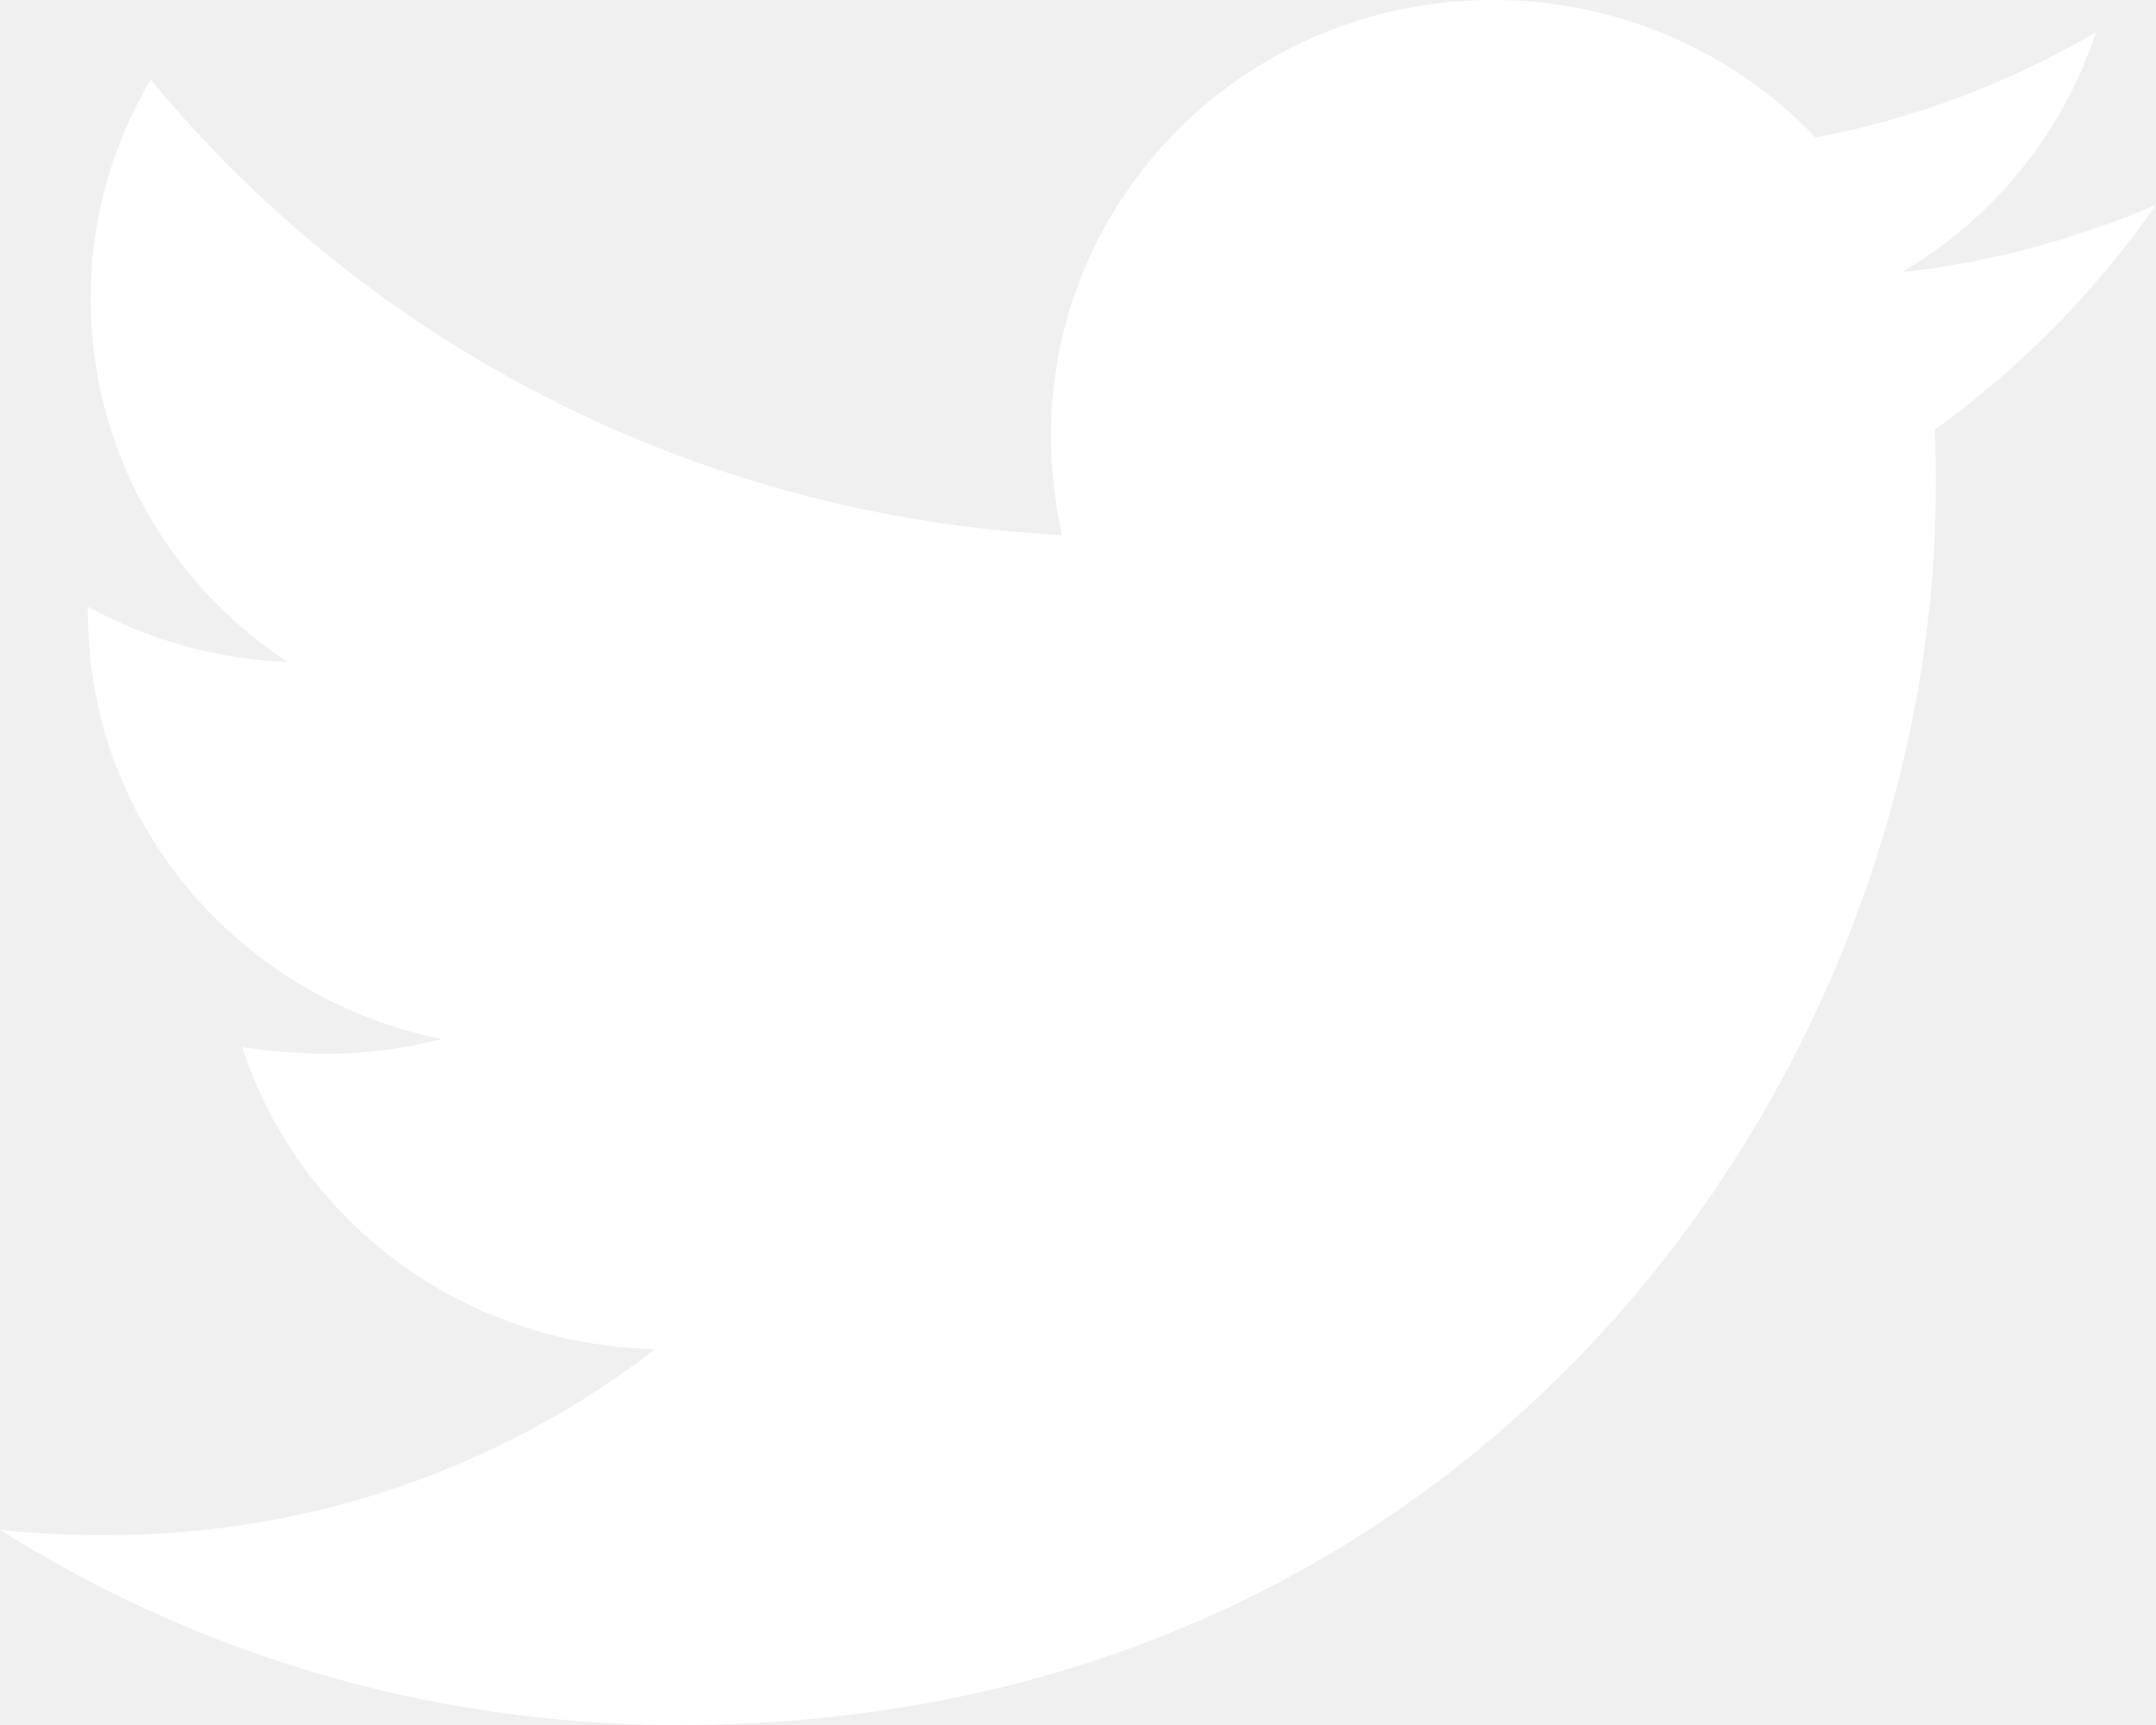
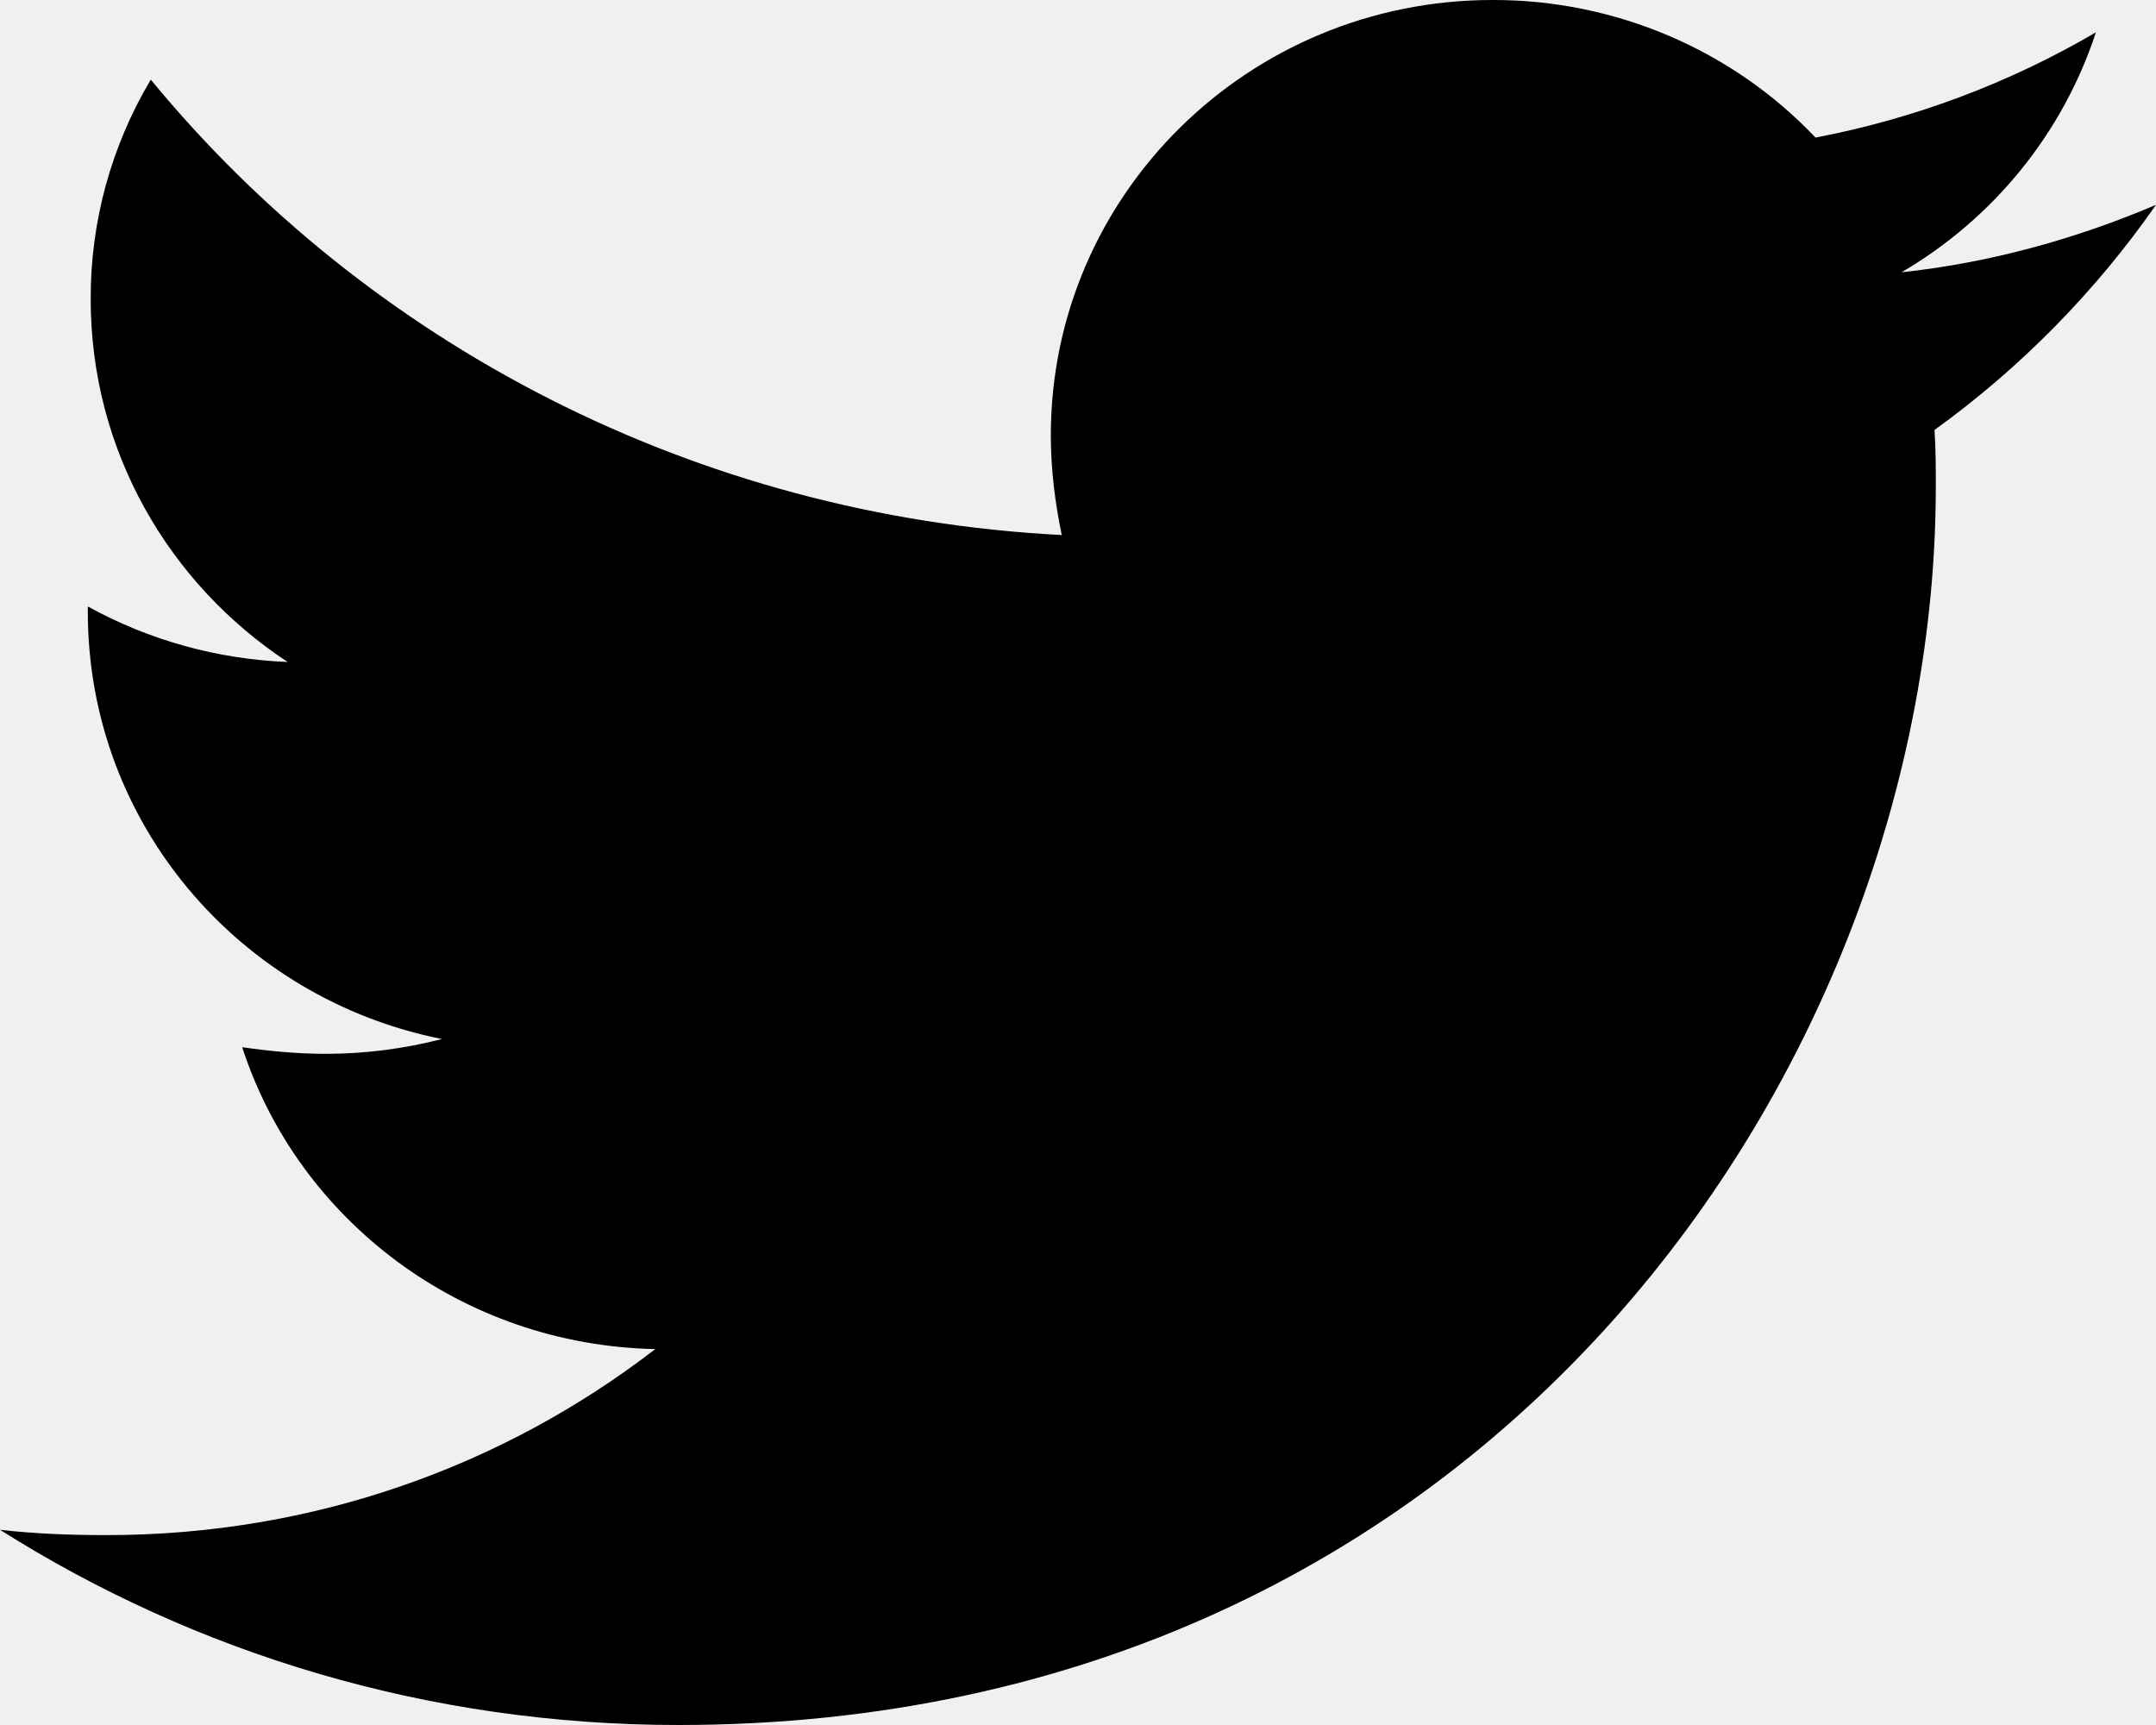
<svg xmlns="http://www.w3.org/2000/svg" width="15" height="12" viewBox="0 0 15 12" fill="none">
-   <path d="M15 1.425C14.448 1.66 13.848 1.828 13.23 1.894C13.872 1.519 14.352 0.925 14.582 0.225C13.979 0.578 13.319 0.826 12.631 0.957C12.344 0.654 11.996 0.413 11.609 0.248C11.223 0.084 10.806 -0.001 10.385 7.36757e-06C8.682 7.36757e-06 7.312 1.36 7.312 3.028C7.312 3.263 7.34 3.497 7.387 3.722C4.837 3.591 2.562 2.391 1.049 0.554C0.774 1.017 0.629 1.545 0.631 2.082C0.631 3.133 1.174 4.06 2.001 4.605C1.513 4.586 1.037 4.454 0.611 4.22V4.257C0.611 5.728 1.667 6.948 3.075 7.228C2.811 7.296 2.539 7.331 2.266 7.331C2.066 7.331 1.877 7.312 1.685 7.285C2.075 8.485 3.209 9.357 4.559 9.385C3.503 10.2 2.179 10.679 0.743 10.679C0.485 10.679 0.247 10.67 0 10.642C1.363 11.503 2.98 12 4.721 12C10.374 12 13.468 7.388 13.468 3.385C13.468 3.254 13.468 3.122 13.459 2.991C14.057 2.56 14.582 2.025 15 1.425Z" fill="white" />
+   <path d="M15 1.425C14.448 1.66 13.848 1.828 13.23 1.894C13.872 1.518 14.352 0.925 14.582 0.225C13.979 0.578 13.319 0.826 12.631 0.957C12.344 0.654 11.996 0.413 11.609 0.248C11.223 0.084 10.806 -0.001 10.385 -5.36676e-05C8.682 -5.36676e-05 7.311 1.36 7.311 3.028C7.311 3.263 7.34 3.497 7.387 3.722C4.836 3.591 2.561 2.391 1.049 0.554C0.773 1.017 0.629 1.545 0.631 2.082C0.631 3.133 1.173 4.06 2.001 4.605C1.513 4.586 1.037 4.454 0.611 4.219V4.257C0.611 5.728 1.667 6.948 3.075 7.228C2.811 7.296 2.539 7.331 2.266 7.331C2.066 7.331 1.876 7.312 1.685 7.285C2.075 8.485 3.209 9.357 4.559 9.385C3.502 10.2 2.179 10.679 0.743 10.679C0.485 10.679 0.247 10.67 -0 10.642C1.363 11.503 2.98 12 4.721 12C10.374 12 13.468 7.388 13.468 3.385C13.468 3.254 13.468 3.122 13.459 2.991C14.057 2.56 14.582 2.025 15 1.425Z" fill="black" />
</svg>
